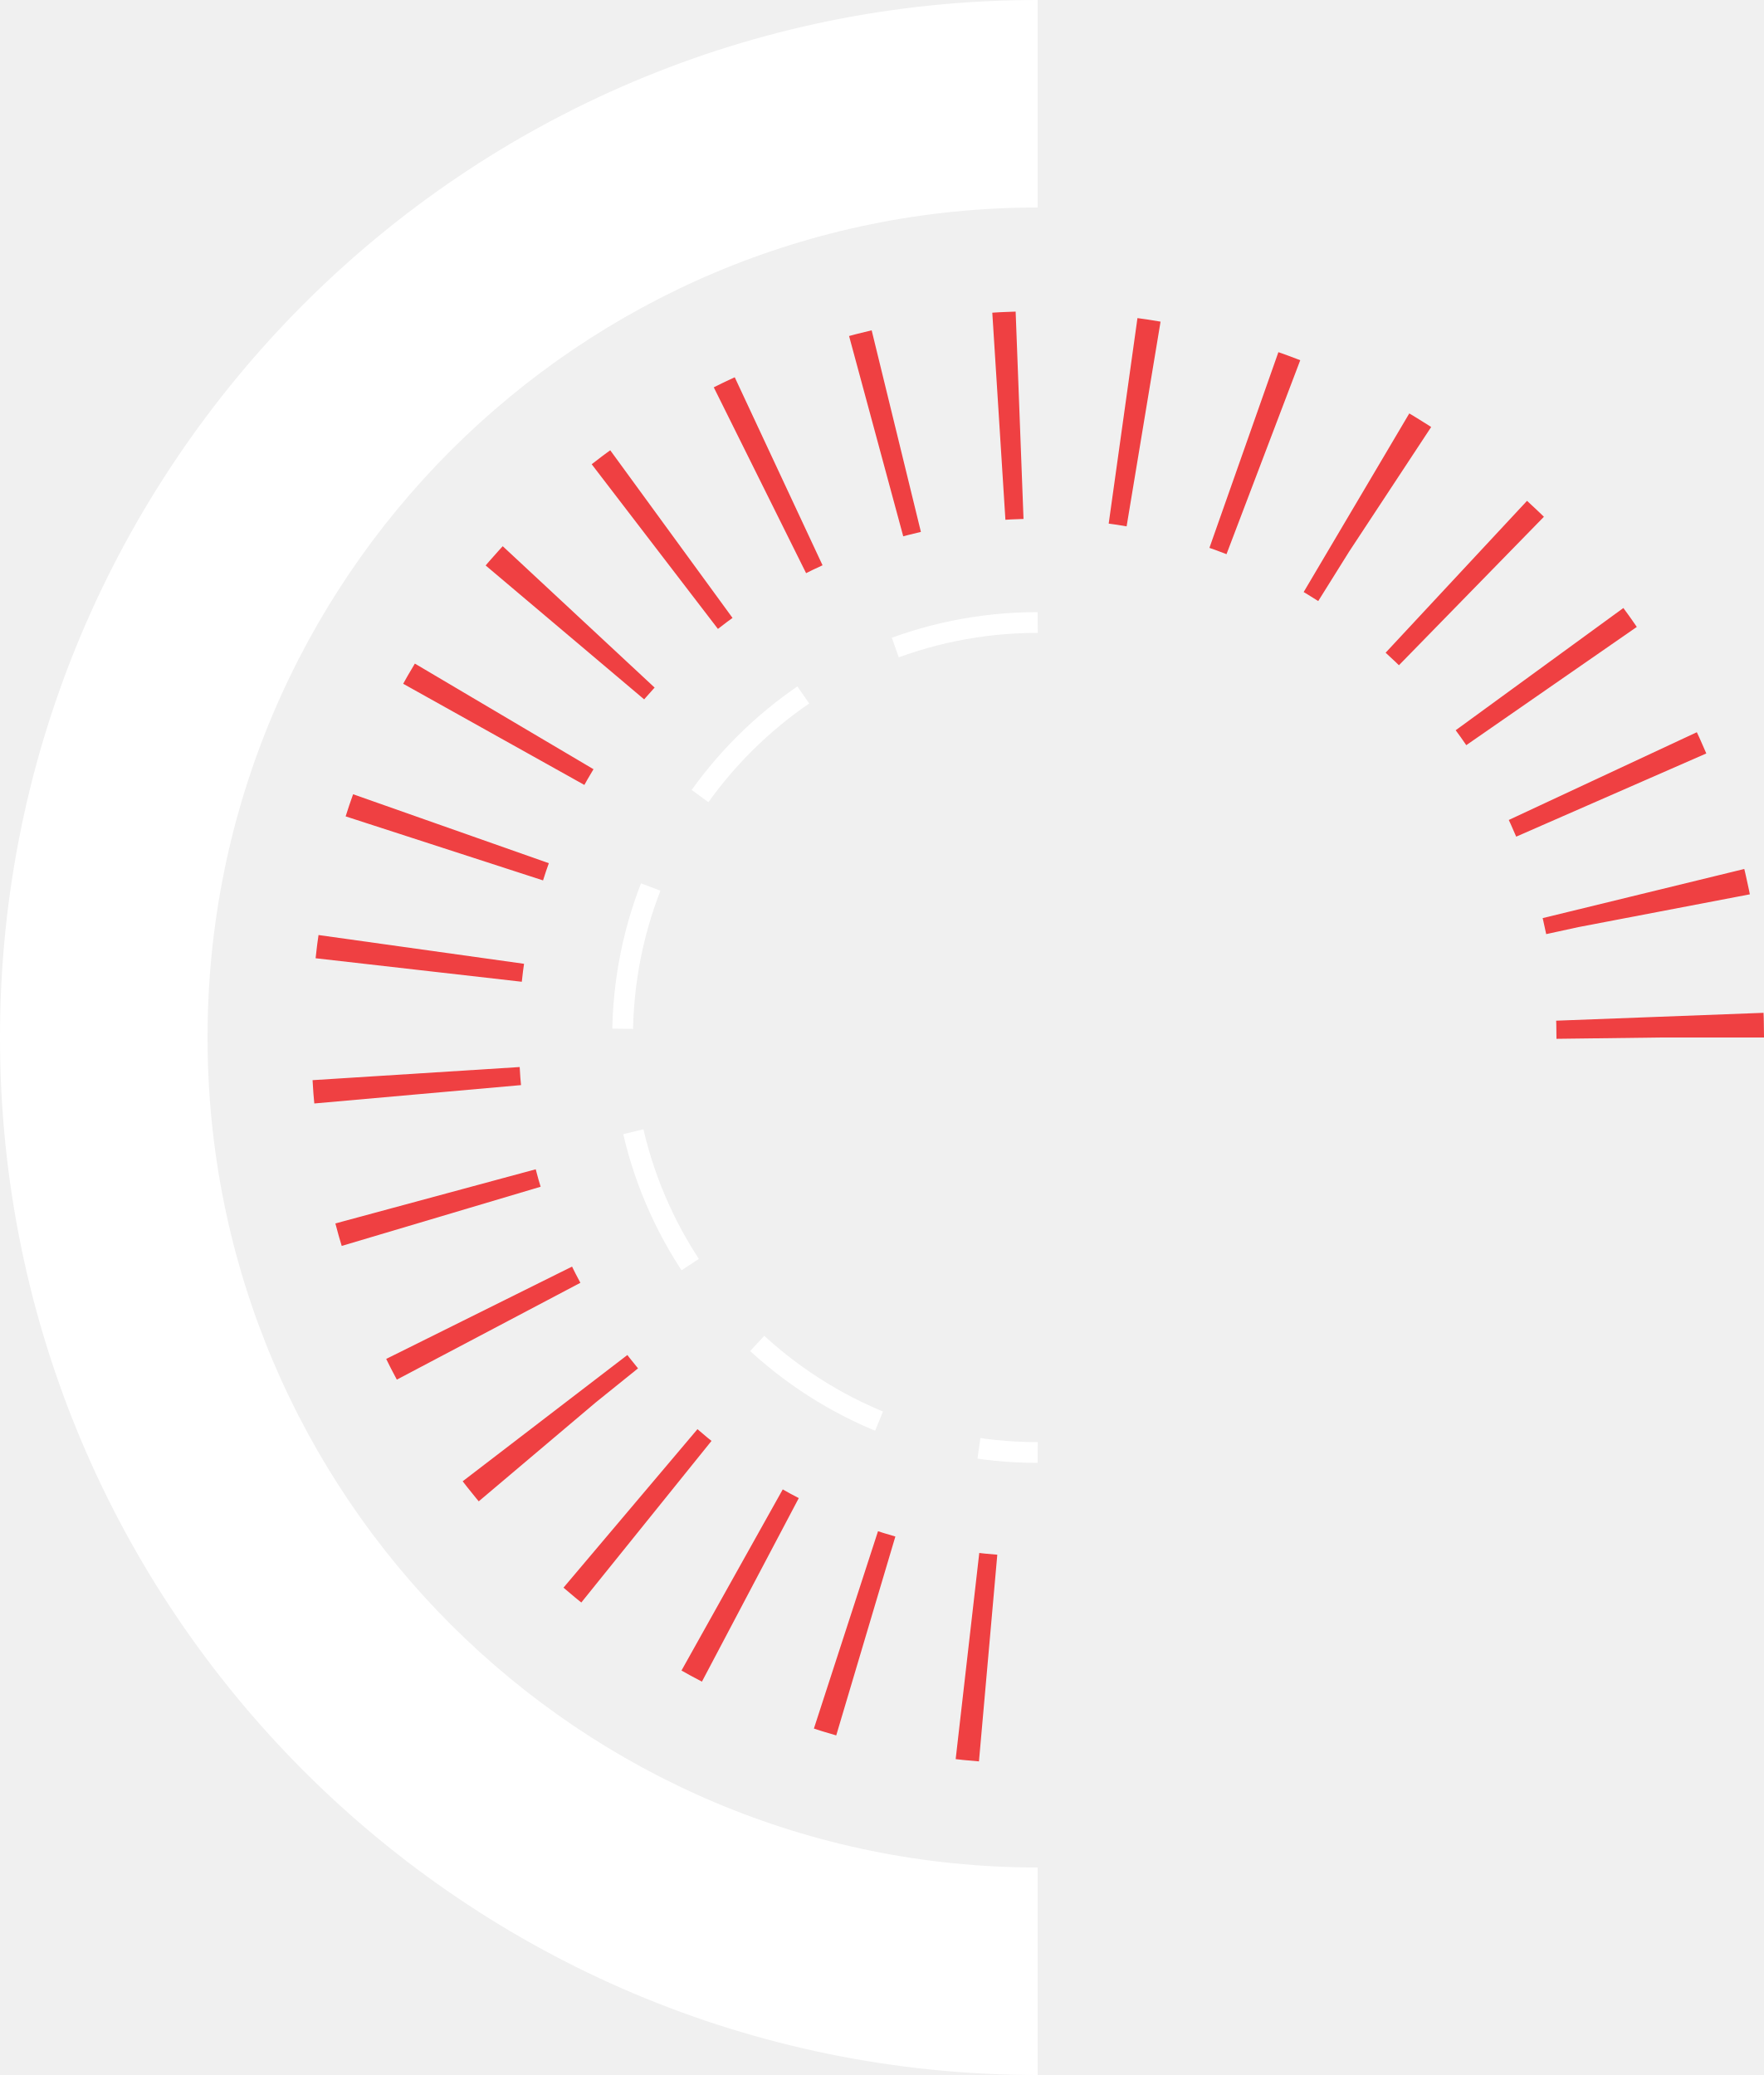
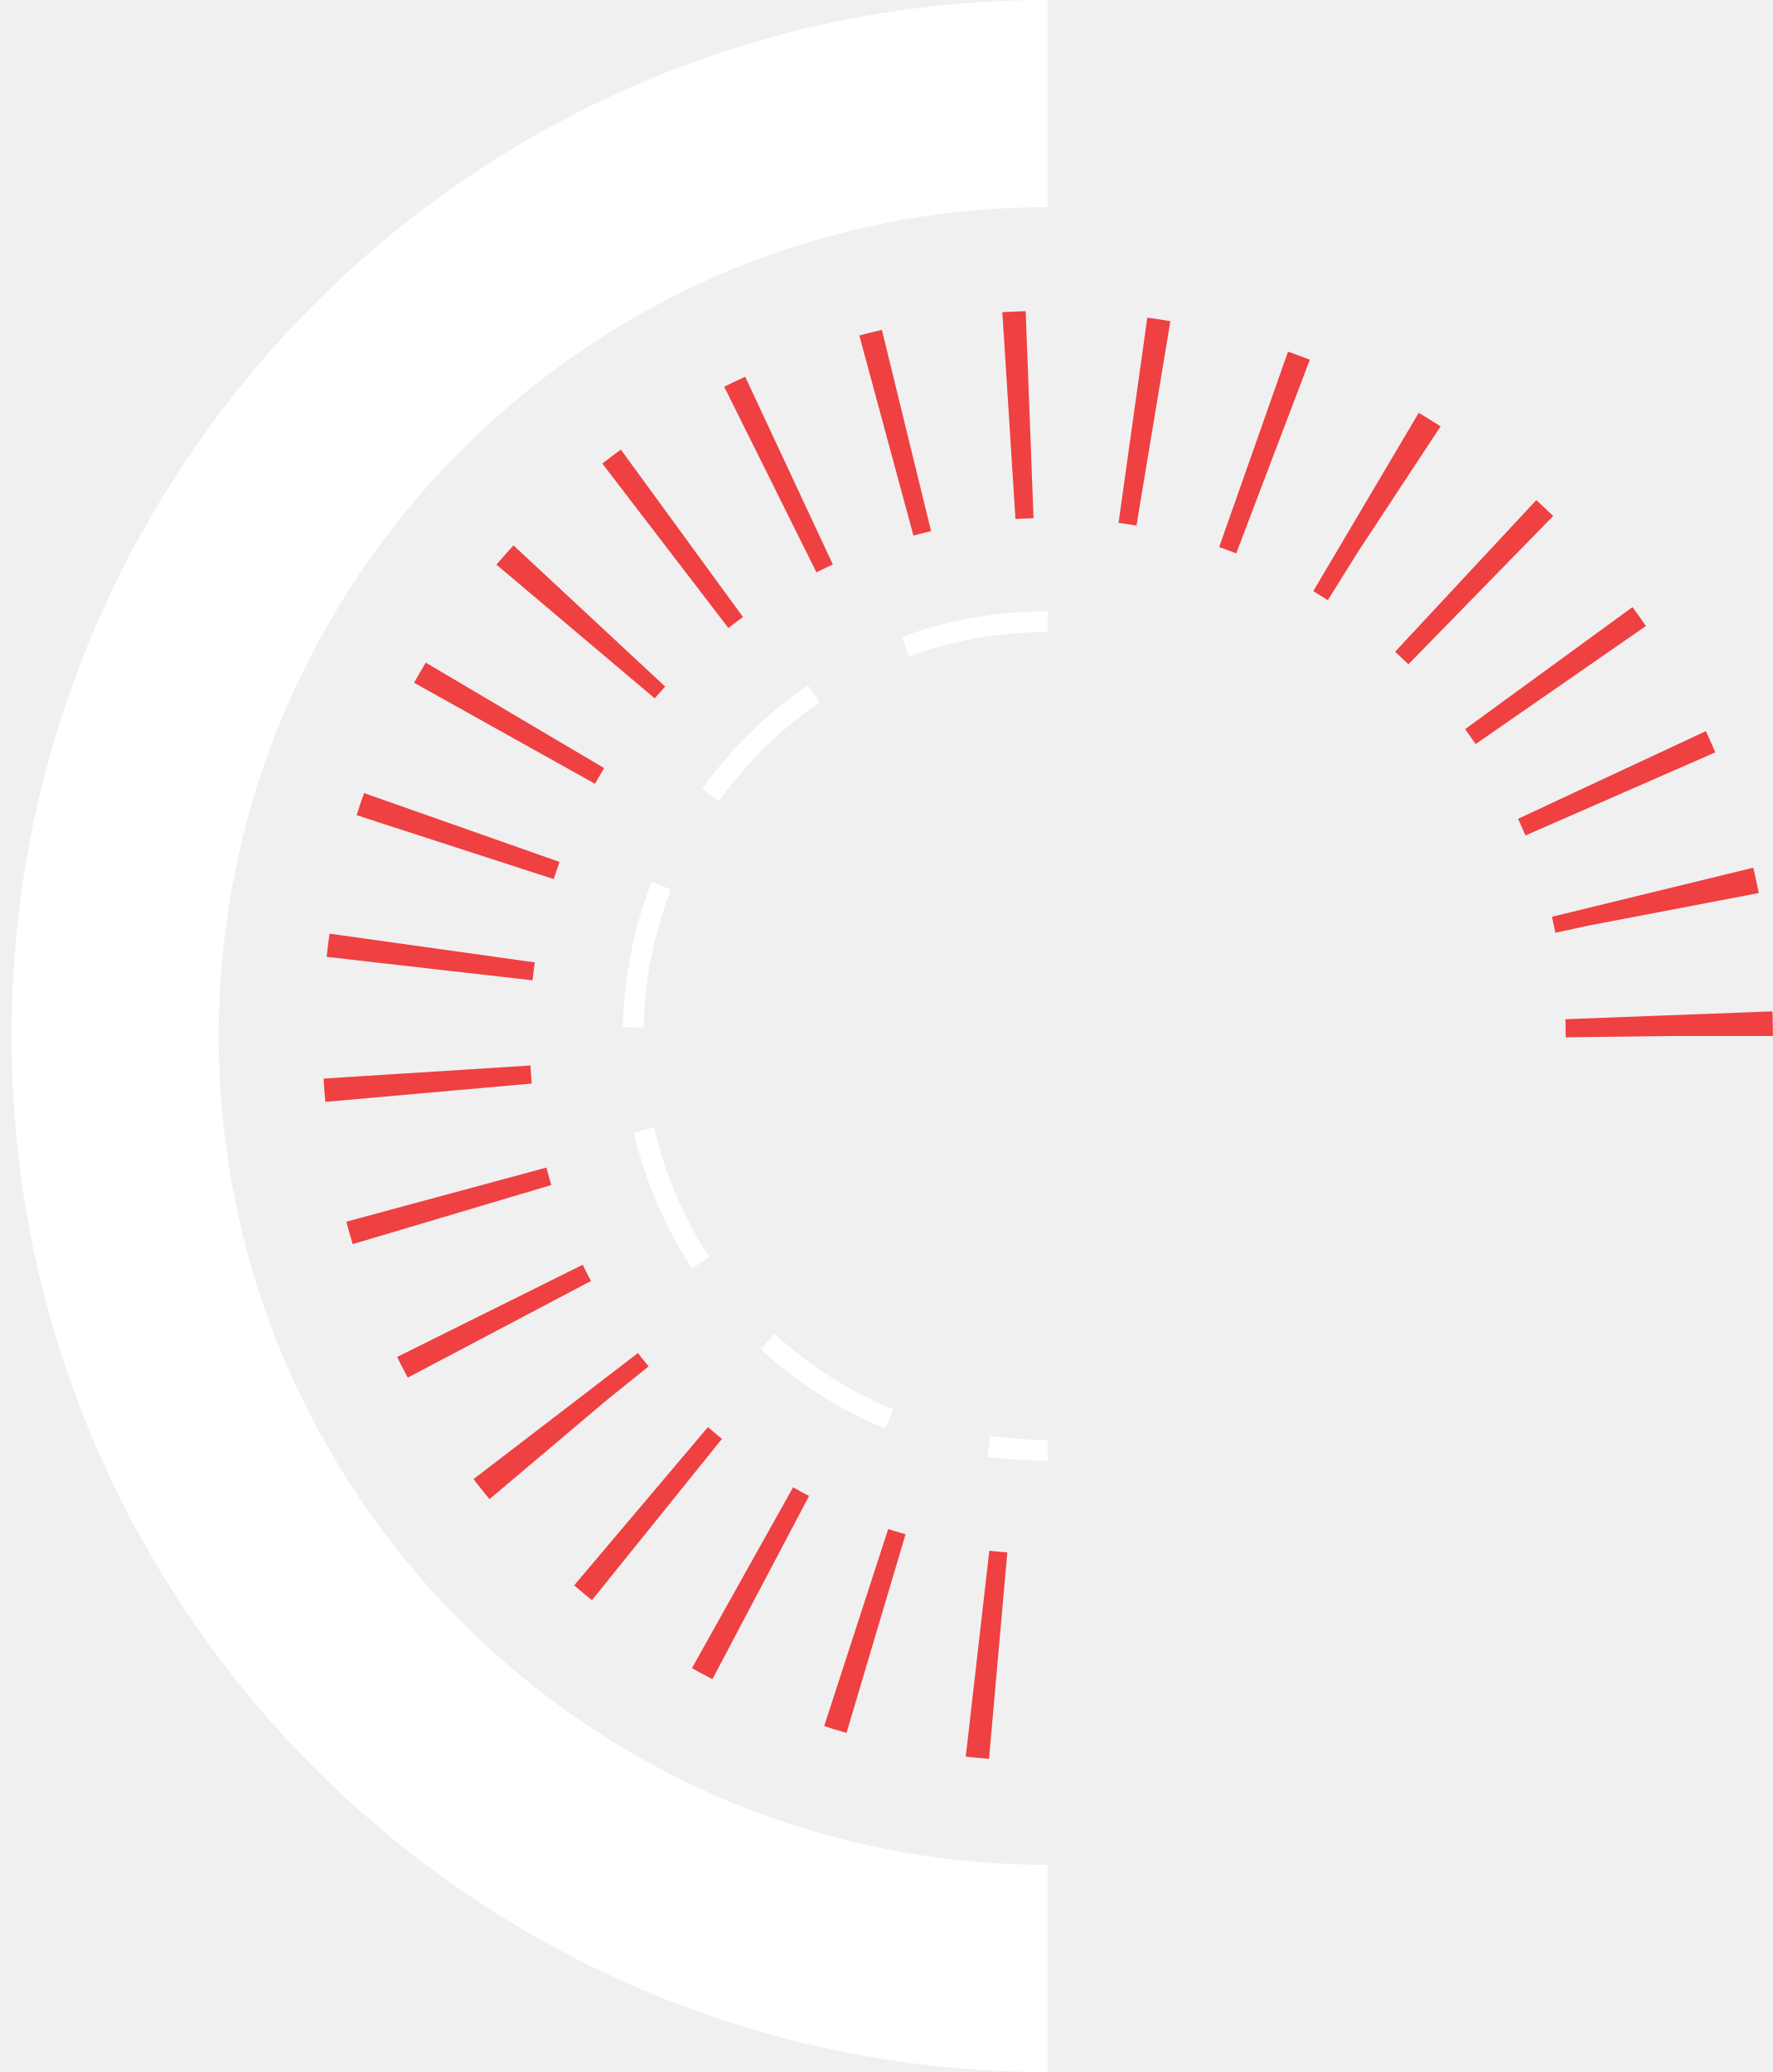
- <svg xmlns="http://www.w3.org/2000/svg" width="51" height="60" viewBox="0 0 51 60">
-   <g fill="none" fill-rule="evenodd">
-     <path fill="#FFF" d="M30 0v6C16.745 6 6 16.745 6 30s10.745 24 24 24v6C13.431 60 0 46.569 0 30 0 13.431 13.431 0 30 0z" />
-     <path stroke="#EF4042" stroke-dasharray="0.6,3" stroke-width="6" d="M48 30c0-9.941-8.059-18-18-18s-18 8.059-18 18 8.059 18 18 18" />
-     <path stroke="#FFF" stroke-dasharray="4.2,3" stroke-width=".6" d="M30 18c-6.627 0-12 5.373-12 12s5.373 12 12 12" />
+ <svg xmlns="http://www.w3.org/2000/svg" width="77px" height="90px" viewBox="0 0 77 90" version="1.1">
+   <g id="Page-2" stroke="none" stroke-width="1" fill="none" fill-rule="evenodd">
+     <g id="Artboard-Copy-7" transform="translate(-41, -565)">
+       <g id="Group-16" transform="translate(-1, 129)">
+         <g id="Group-9" transform="translate(0, 336)">
+           <g id="Group-4" transform="translate(42.5, 100)">
+             <path d="M45,0 L45,9 L45,9 C25.118,9 9,25.118 9,45 C9,64.882 25.118,81 45,81 L45,90 L45,90 C20.147,90 0,69.853 0,45 C0,20.147 20.147,0 45,0 Z" id="Combined-Shape" fill="#FFFFFF" />
+             <path d="M72,45 C72,30.088 59.912,18 45,18 C30.088,18 18,30.088 18,45 C18,59.912 30.088,72 45,72 L45,72" id="Path" stroke="#EF4042" stroke-width="9" stroke-dasharray="0.9,4.5" />
+             <path d="M45,27 C35.059,27 27,35.059 27,45 C27,54.941 35.059,63 45,63 L45,63" id="Path" stroke="#FFFFFF" stroke-width="0.9" stroke-dasharray="6.3,4.5" />
+           </g>
+         </g>
+       </g>
+     </g>
  </g>
</svg>
